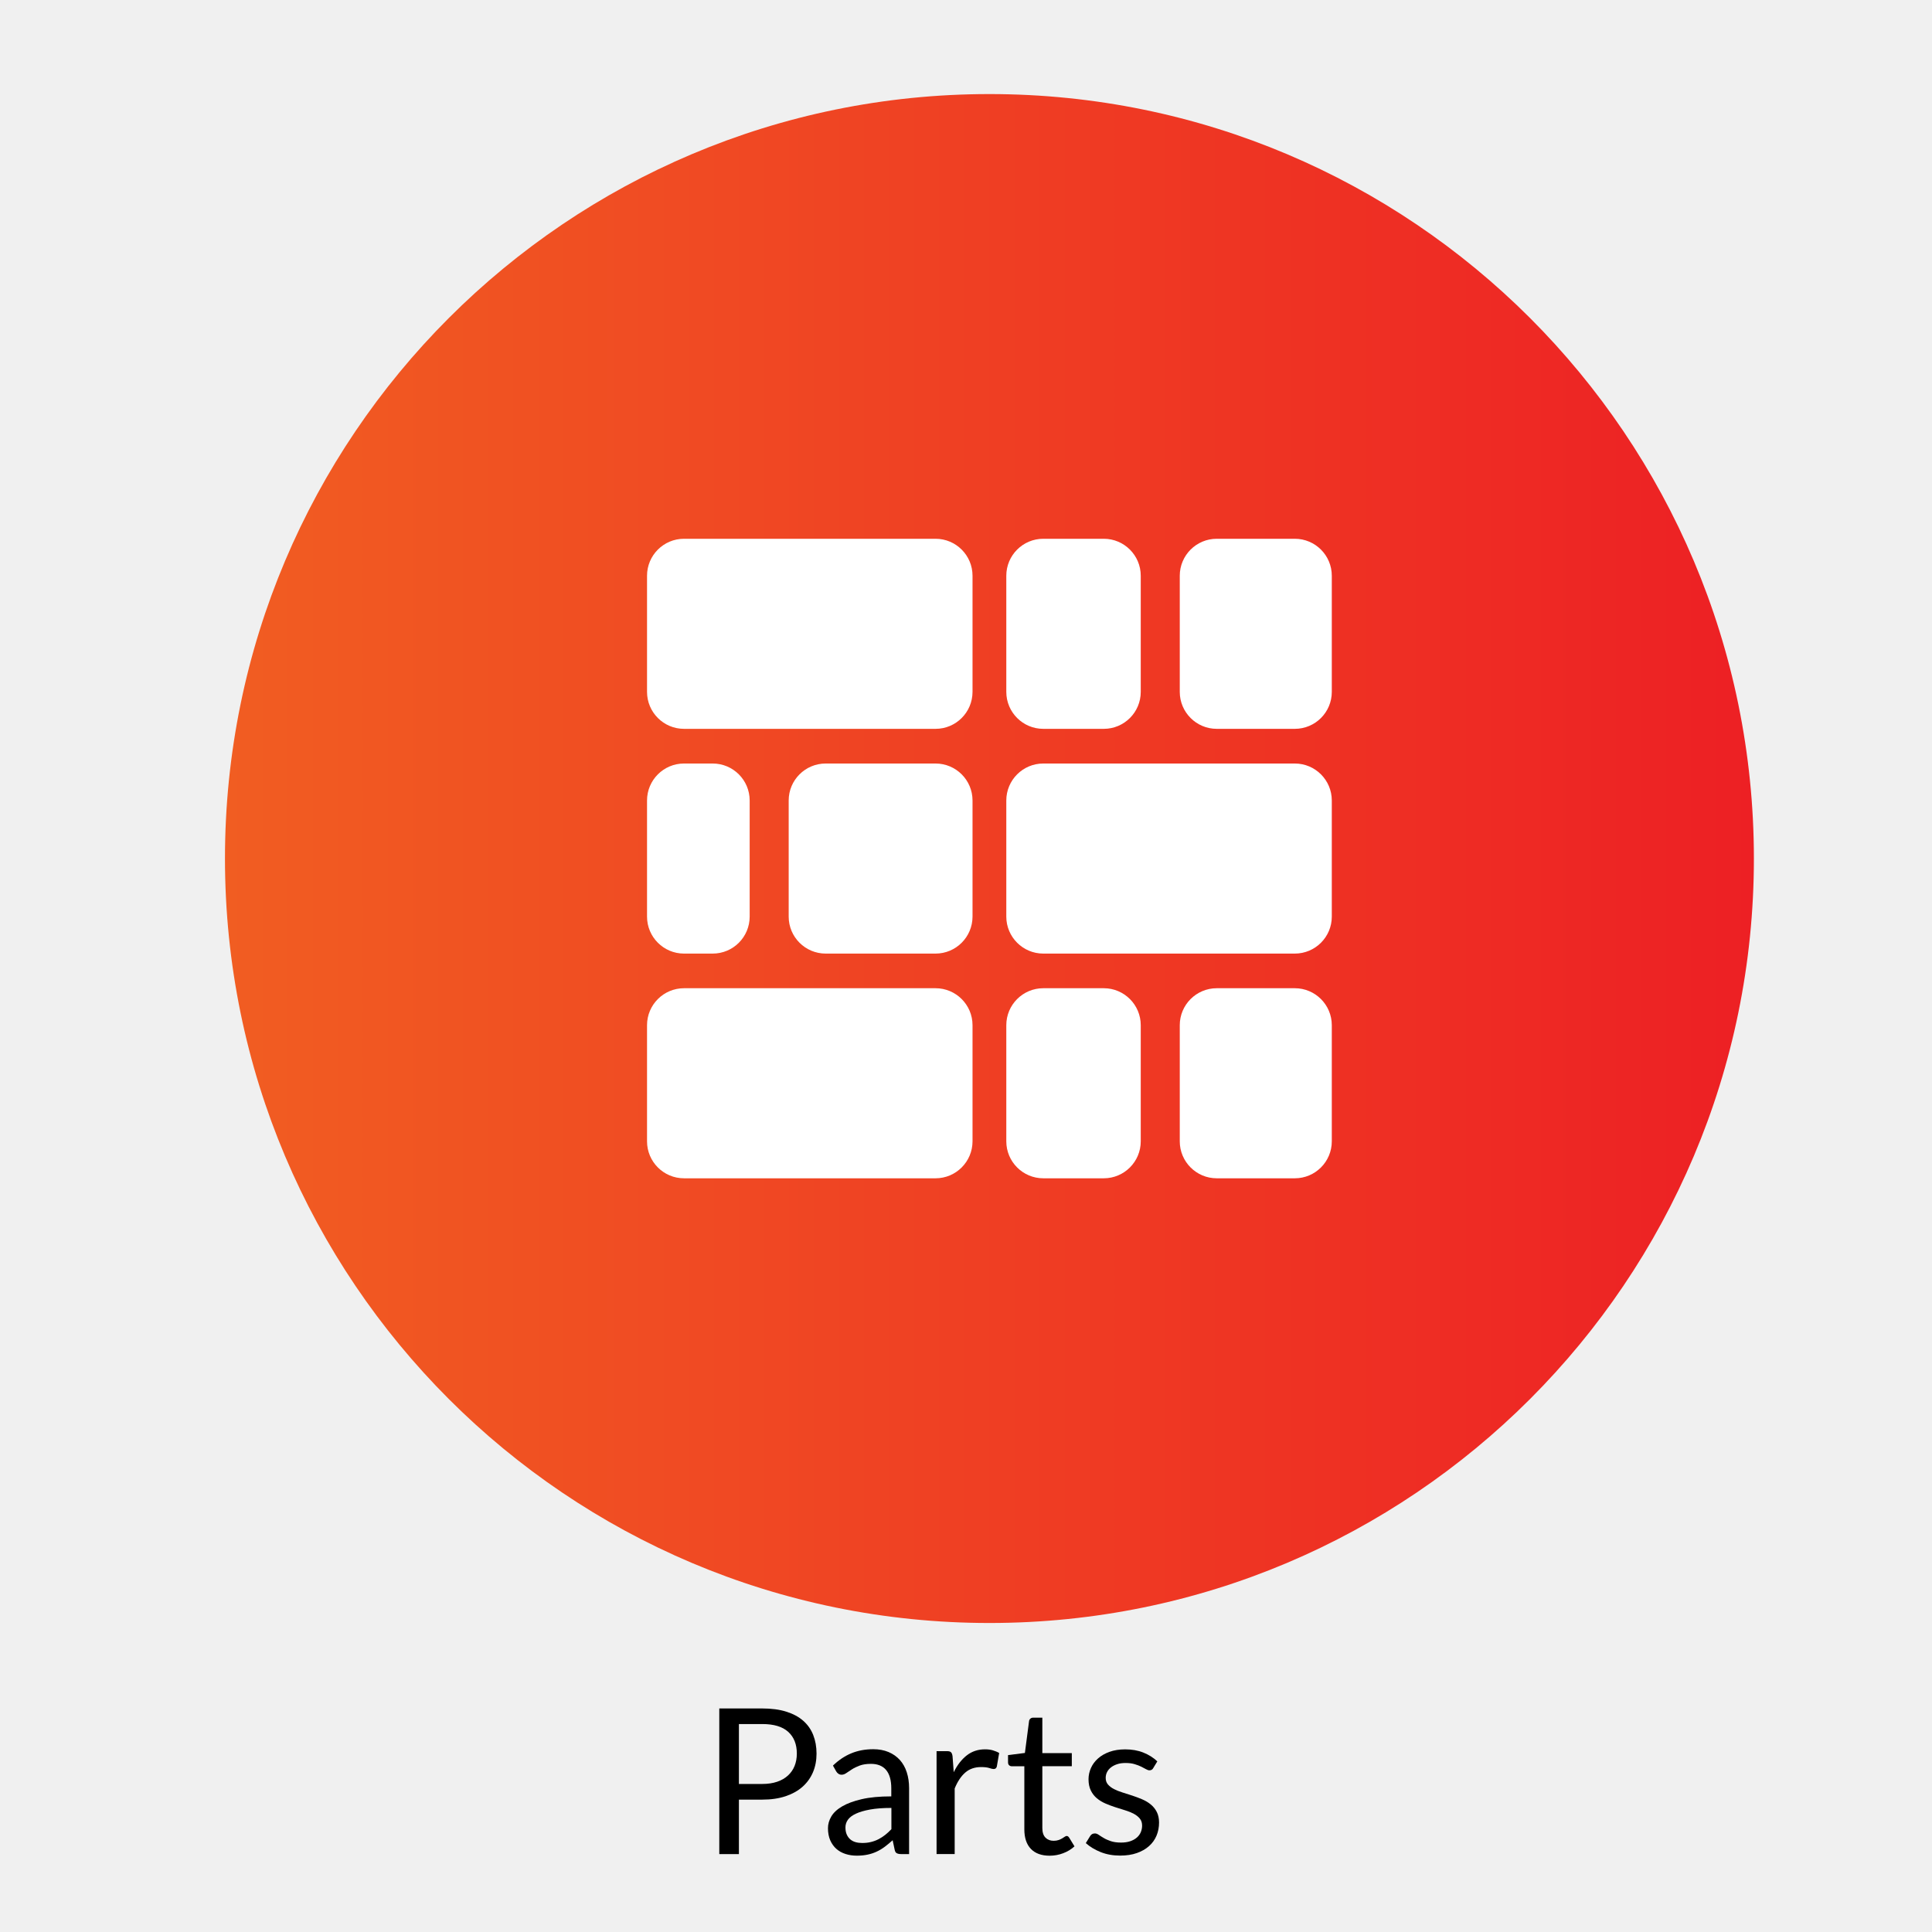
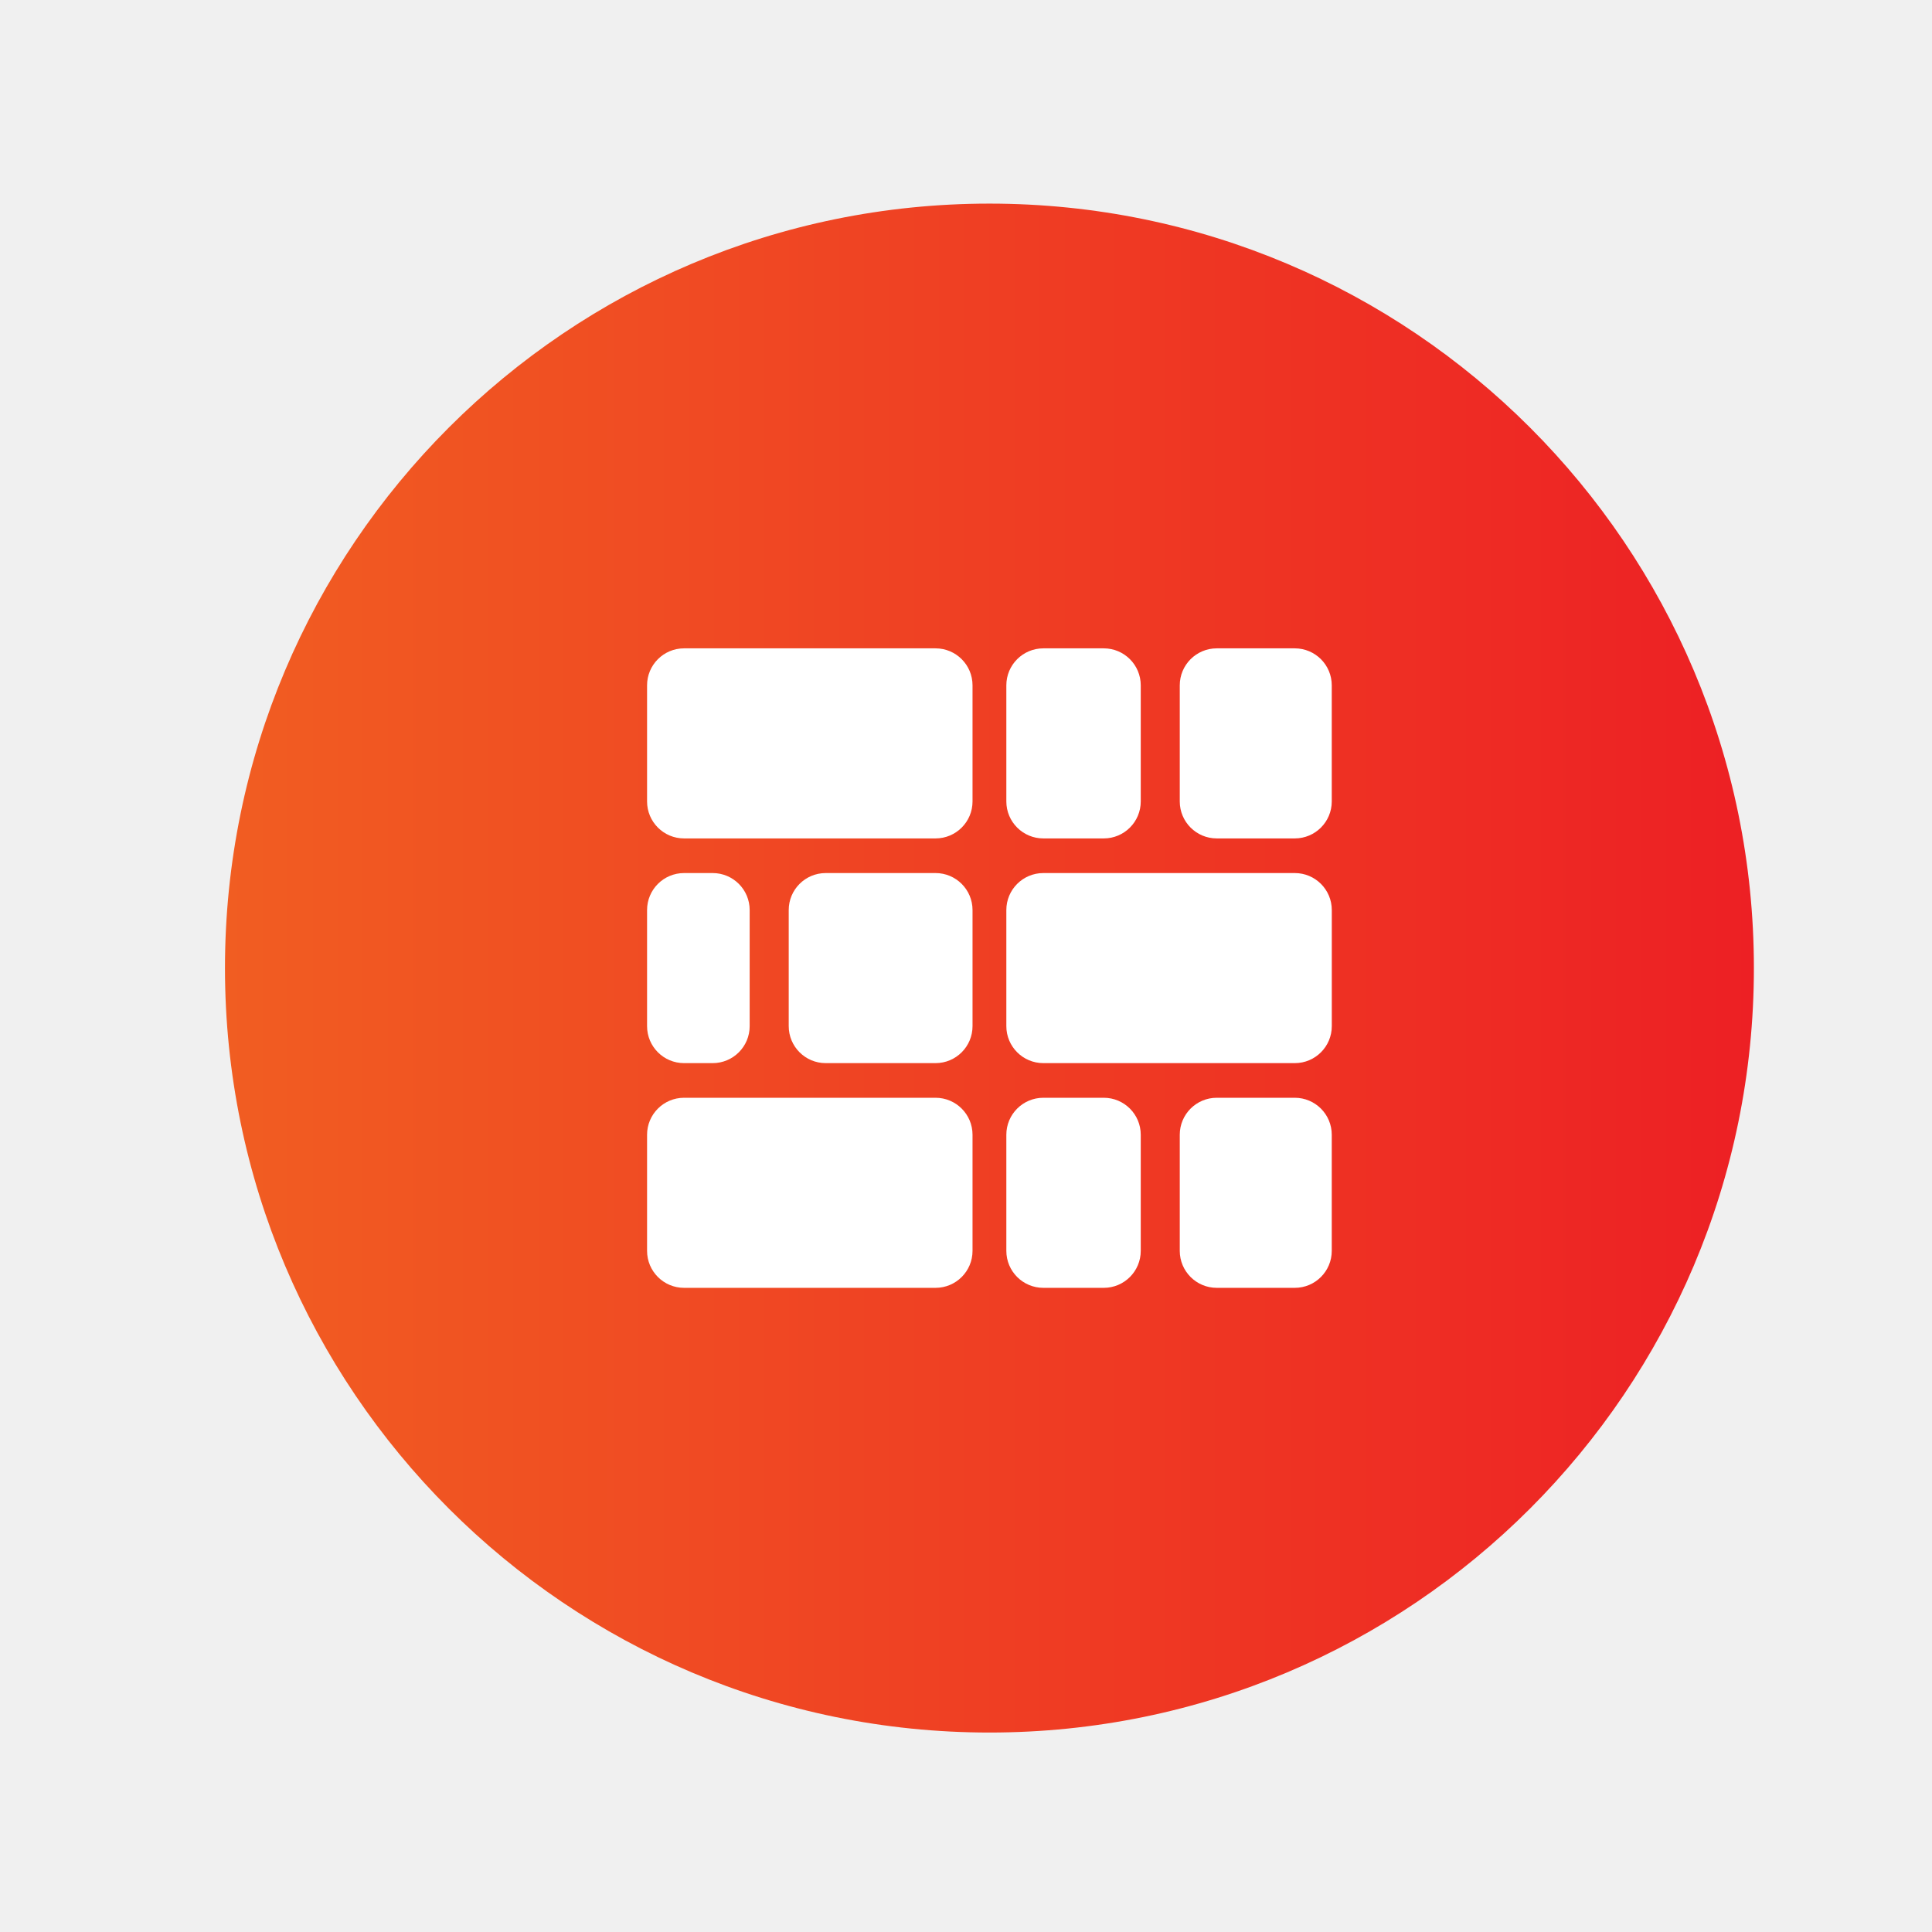
- <svg xmlns="http://www.w3.org/2000/svg" version="1.1" x="0px" y="0px" viewBox="0 0 512 512" style="enable-background:new 0 0 512 512;" xml:space="preserve">
-   <style type="text/css">
- 	.st0{fill:url(#SVGID_1_);}
- 	.st1{fill:url(#SVGID_00000141420260382709183490000014689568604354364324_);}
- 	.st2{fill:url(#SVGID_00000124120740154481805020000017830197535737450632_);}
- 	.st3{fill:none;stroke:#FFFFFF;stroke-width:15;stroke-miterlimit:10;}
- 	.st4{fill:#FFFFFF;}
- 	.st5{fill:none;stroke:#FFFFFF;stroke-width:9;stroke-miterlimit:10;}
- 	.st6{fill:url(#SVGID_00000054231832709577142780000011650229697428122024_);}
- 	.st7{fill:none;stroke:#FFFFFF;stroke-width:15;stroke-linecap:round;stroke-linejoin:round;stroke-miterlimit:10;}
- 	.st8{fill:none;stroke:#FFFFFF;stroke-width:10;stroke-linecap:round;stroke-linejoin:round;stroke-miterlimit:10;}
- 	.st9{fill:url(#SVGID_00000145773537525541015730000007576060427926847387_);}
- 	.st10{fill:url(#SVGID_00000151503543837266900300000013286817387663308731_);}
- 	.st11{fill:url(#SVGID_00000175281087008620061730000008226997004299904149_);}
- 	.st12{fill:url(#SVGID_00000172424524055682551000000016657329973792424627_);}
- 	.st13{fill:url(#SVGID_00000042720643166800956790000009079419419133138362_);}
- 	.st14{fill:url(#SVGID_00000054245849106606325850000002811335100214449065_);}
- 	.st15{fill:url(#SVGID_00000002386770717444733830000013449965788285336755_);}
- 	.st16{fill:url(#SVGID_00000173856064988172358540000003409161248645552275_);}
- 	.st17{fill:url(#SVGID_00000040565654317916283650000002558524370961304244_);}
- 	.st18{fill:url(#SVGID_00000096765545234104717140000006841803735106732198_);}
- 	.st19{fill:url(#SVGID_00000026137345217994945970000002849029011021720204_);}
- 	.st20{fill:url(#SVGID_00000128484472859057622540000015871880527566090912_);}
- 	.st21{fill:url(#SVGID_00000154394395090249587080000011816678208175345047_);}
- 	.st22{fill:url(#SVGID_00000095333709409475222520000011536369354603006875_);}
- 	.st23{fill:url(#SVGID_00000078029699750454484180000017478252476368807064_);}
- 	.st24{fill:url(#SVGID_00000049181148851067401160000015774611040719305866_);}
- 	.st25{fill:url(#SVGID_00000080893952834674985890000004516856039912036030_);}
- 	.st26{fill:url(#SVGID_00000159449816295485644660000012859312479237300123_);}
- 	.st27{fill:#BCBEC0;}
- 	.st28{fill:url(#SVGID_00000107550124421996736810000011250524305419823492_);}
- 	.st29{fill:url(#SVGID_00000096749513588147697430000018085912884855872131_);}
- 	.st30{fill-rule:evenodd;clip-rule:evenodd;fill:#FFFFFF;}
- 	.st31{clip-path:url(#SVGID_00000011014062991567954610000009560937403625234591_);}
- 	.st32{fill:none;stroke:#FFFFFF;stroke-width:15.638;stroke-miterlimit:10;}
- 	.st33{fill:none;stroke:#FFFFFF;stroke-width:9.809;stroke-linecap:round;stroke-linejoin:round;stroke-miterlimit:10;}
- 	.st34{fill:url(#SVGID_00000048464302983900509630000017492479616813471389_);}
- 	.st35{fill:none;stroke:#FFFFFF;stroke-width:14.392;stroke-linecap:round;stroke-linejoin:round;stroke-miterlimit:10;}
- 	.st36{fill:none;stroke:#FFFFFF;stroke-width:8;stroke-linecap:round;stroke-linejoin:round;stroke-miterlimit:10;}
- 	.st37{fill:url(#SVGID_00000126302940053955134620000004785061302931976582_);}
- 	.st38{fill:#FFFFFF;stroke:#FFFFFF;stroke-width:2.918;stroke-miterlimit:10;}
- </style>
-   <g id="GPS">
- </g>
-   <g id="Icons">
+ <svg xmlns="http://www.w3.org/2000/svg" id="Icons" viewBox="0 0 512 512">
+   <defs>
+     <style>
+       .cls-1 {
+         fill: #fff;
+       }
+ 
+       .cls-2 {
+         fill: url(#New_Gradient_Swatch_1);
+       }
+     </style>
+     <linearGradient id="New_Gradient_Swatch_1" data-name="New Gradient Swatch 1" x1="59.61" y1="256.55" x2="464.8" y2="256.55" gradientUnits="userSpaceOnUse">
+       <stop offset="0" stop-color="#f15d22" />
+       <stop offset="1" stop-color="#ed2024" />
+     </linearGradient>
+   </defs>
+   <path class="cls-2" d="M262.21,53.96c-111.89,0-202.59,90.7-202.59,202.59s90.7,202.59,202.59,202.59,202.59-90.7,202.59-202.59S374.1,53.96,262.21,53.96Z" />
+   <g>
+     <rect class="cls-1" x="312.65" y="171.82" width="40.28" height="50.37" rx="9.8" ry="9.8" />
    <g>
-       <linearGradient id="SVGID_1_" gradientUnits="userSpaceOnUse" x1="59.613" y1="227.524" x2="464.801" y2="227.524">
-         <stop offset="0" style="stop-color:#F15D22" />
-         <stop offset="1" style="stop-color:#ED2024" />
-       </linearGradient>
-       <path class="st0" d="M262.21,24.93c-111.89,0-202.59,90.7-202.59,202.59c0,111.89,90.7,202.59,202.59,202.59    c111.89,0,202.59-90.7,202.59-202.59C464.8,115.63,374.1,24.93,262.21,24.93z" />
-       <g>
-         <path class="st4" d="M343.14,193.15h-20.69c-5.41,0-9.8-4.39-9.8-9.8v-30.77c0-5.41,4.39-9.8,9.8-9.8h20.69     c5.41,0,9.8,4.39,9.8,9.8v30.77C352.94,188.77,348.55,193.15,343.14,193.15z" />
-         <g>
-           <path class="st4" d="M292.51,193.15h-16.03c-5.41,0-9.8-4.39-9.8-9.8v-30.77c0-5.41,4.39-9.8,9.8-9.8h16.03      c5.41,0,9.8,4.39,9.8,9.8v30.77C302.31,188.77,297.92,193.15,292.51,193.15z" />
-           <path class="st4" d="M292.51,312.26h-16.03c-5.41,0-9.8-4.39-9.8-9.8v-30.77c0-5.41,4.39-9.8,9.8-9.8h16.03      c5.41,0,9.8,4.39,9.8,9.8v30.77C302.31,307.87,297.92,312.26,292.51,312.26z" />
-           <path class="st4" d="M343.14,312.26h-20.69c-5.41,0-9.8-4.39-9.8-9.8v-30.77c0-5.41,4.39-9.8,9.8-9.8h20.69      c5.41,0,9.8,4.39,9.8,9.8v30.77C352.94,307.87,348.55,312.26,343.14,312.26z" />
-           <path class="st4" d="M343.14,252.71h-66.66c-5.41,0-9.8-4.39-9.8-9.8v-30.77c0-5.41,4.39-9.8,9.8-9.8h66.66      c5.41,0,9.8,4.39,9.8,9.8v30.77C352.94,248.32,348.55,252.71,343.14,252.71z" />
-           <path class="st4" d="M247.93,312.26h-66.66c-5.41,0-9.8-4.39-9.8-9.8v-30.77c0-5.41,4.39-9.8,9.8-9.8h66.66      c5.41,0,9.8,4.39,9.8,9.8v30.77C257.72,307.87,253.34,312.26,247.93,312.26z" />
-           <path class="st4" d="M247.93,193.15h-66.66c-5.41,0-9.8-4.39-9.8-9.8v-30.77c0-5.41,4.39-9.8,9.8-9.8h66.66      c5.41,0,9.8,4.39,9.8,9.8v30.77C257.72,188.77,253.34,193.15,247.93,193.15z" />
-           <path class="st4" d="M188.87,252.71h-7.6c-5.41,0-9.8-4.39-9.8-9.8v-30.77c0-5.41,4.39-9.8,9.8-9.8h7.6c5.41,0,9.8,4.39,9.8,9.8      v30.77C198.67,248.32,194.29,252.71,188.87,252.71z" />
-           <path class="st4" d="M247.93,252.71h-29.12c-5.41,0-9.8-4.39-9.8-9.8v-30.77c0-5.41,4.39-9.8,9.8-9.8h29.12      c5.41,0,9.8,4.39,9.8,9.8v30.77C257.72,248.32,253.34,252.71,247.93,252.71z" />
-         </g>
-       </g>
-     </g>
-     <g>
-       <path d="M195.82,476.91v14.44h-5.2v-38.59h11.39c2.44,0,4.56,0.28,6.37,0.85s3.3,1.37,4.48,2.41c1.19,1.04,2.07,2.3,2.65,3.77    c0.58,1.47,0.88,3.12,0.88,4.93c0,1.79-0.31,3.44-0.94,4.93c-0.63,1.49-1.55,2.77-2.76,3.85s-2.72,1.92-4.51,2.52    c-1.8,0.6-3.85,0.9-6.17,0.9H195.82z M195.82,472.77h6.19c1.49,0,2.8-0.2,3.95-0.59s2.1-0.95,2.87-1.66    c0.77-0.71,1.36-1.56,1.75-2.54s0.59-2.07,0.59-3.26c0-2.46-0.76-4.38-2.28-5.76c-1.52-1.38-3.81-2.07-6.88-2.07h-6.19V472.77z" />
-       <path d="M240.93,491.35h-2.13c-0.47,0-0.84-0.07-1.13-0.22c-0.29-0.14-0.48-0.45-0.57-0.92l-0.54-2.53    c-0.72,0.65-1.42,1.23-2.1,1.74c-0.68,0.51-1.4,0.94-2.16,1.29c-0.75,0.35-1.56,0.62-2.41,0.79c-0.85,0.18-1.8,0.27-2.84,0.27    c-1.06,0-2.05-0.15-2.98-0.45s-1.73-0.74-2.41-1.34c-0.68-0.59-1.22-1.35-1.63-2.26c-0.4-0.91-0.61-1.99-0.61-3.23    c0-1.08,0.3-2.12,0.89-3.12c0.59-1,1.55-1.89,2.87-2.66c1.32-0.78,3.05-1.41,5.18-1.91c2.14-0.5,4.75-0.74,7.84-0.74v-2.14    c0-2.13-0.45-3.74-1.36-4.84c-0.91-1.09-2.25-1.64-4.03-1.64c-1.17,0-2.15,0.15-2.95,0.44c-0.8,0.3-1.49,0.63-2.07,1    c-0.58,0.37-1.09,0.7-1.51,1c-0.42,0.3-0.84,0.44-1.25,0.44c-0.32,0-0.61-0.09-0.85-0.26c-0.24-0.17-0.44-0.38-0.58-0.63    l-0.86-1.53c1.51-1.46,3.13-2.54,4.88-3.26c1.74-0.72,3.67-1.08,5.79-1.08c1.53,0,2.88,0.25,4.07,0.75c1.18,0.5,2.18,1.2,2.99,2.1    c0.81,0.9,1.42,1.98,1.83,3.26c0.41,1.27,0.62,2.67,0.62,4.2V491.35z M228.49,488.41c0.84,0,1.62-0.08,2.32-0.26    c0.7-0.17,1.36-0.41,1.98-0.73c0.62-0.31,1.21-0.7,1.78-1.14c0.57-0.45,1.12-0.96,1.66-1.53v-5.63c-2.21,0-4.08,0.14-5.63,0.42    s-2.8,0.65-3.77,1.1c-0.97,0.45-1.67,0.98-2.12,1.6c-0.44,0.61-0.66,1.3-0.66,2.06c0,0.72,0.12,1.35,0.35,1.87    c0.23,0.52,0.55,0.95,0.94,1.29c0.4,0.33,0.86,0.58,1.4,0.73C227.28,488.34,227.86,488.41,228.49,488.41z" />
-       <path d="M248.2,491.35v-27.28h2.75c0.52,0,0.88,0.1,1.08,0.3c0.2,0.2,0.33,0.54,0.4,1.02l0.32,4.26c0.93-1.9,2.09-3.39,3.46-4.46    c1.37-1.07,2.99-1.6,4.83-1.6c0.75,0,1.44,0.08,2.05,0.26s1.18,0.41,1.7,0.71l-0.62,3.58c-0.12,0.45-0.4,0.67-0.83,0.67    c-0.25,0-0.64-0.08-1.16-0.26c-0.52-0.17-1.25-0.26-2.18-0.26c-1.67,0-3.07,0.48-4.19,1.45c-1.12,0.97-2.06,2.38-2.81,4.23v17.37    H248.2z" />
-       <path d="M278.17,491.78c-2.15,0-3.81-0.6-4.97-1.8c-1.16-1.2-1.74-2.94-1.74-5.2v-16.7h-3.29c-0.29,0-0.53-0.08-0.73-0.26    c-0.2-0.17-0.3-0.44-0.3-0.79v-1.91l4.47-0.57l1.1-8.43c0.04-0.27,0.15-0.49,0.35-0.66s0.45-0.26,0.75-0.26h2.42v9.4h7.81v3.47    h-7.81v16.37c0,1.15,0.28,2,0.84,2.56c0.56,0.56,1.27,0.83,2.15,0.83c0.5,0,0.94-0.07,1.31-0.2s0.69-0.28,0.96-0.44    c0.27-0.16,0.5-0.31,0.69-0.44c0.19-0.13,0.35-0.2,0.5-0.2c0.25,0,0.47,0.15,0.67,0.46l1.4,2.29c-0.83,0.77-1.82,1.38-2.99,1.82    C280.62,491.56,279.41,491.78,278.17,491.78z" />
-       <path d="M305.62,468.56c-0.21,0.4-0.55,0.59-1,0.59c-0.27,0-0.58-0.1-0.92-0.3c-0.34-0.2-0.76-0.42-1.25-0.66    c-0.49-0.24-1.08-0.47-1.76-0.67c-0.68-0.21-1.49-0.31-2.42-0.31c-0.81,0-1.54,0.1-2.18,0.31s-1.2,0.49-1.66,0.85    c-0.46,0.36-0.81,0.78-1.05,1.25s-0.36,0.99-0.36,1.55c0,0.7,0.2,1.28,0.61,1.75s0.94,0.87,1.6,1.21s1.42,0.64,2.26,0.9    c0.84,0.26,1.71,0.54,2.6,0.83c0.89,0.3,1.76,0.62,2.6,0.98c0.84,0.36,1.6,0.81,2.26,1.35c0.66,0.54,1.2,1.2,1.6,1.98    c0.4,0.78,0.61,1.72,0.61,2.81c0,1.26-0.22,2.42-0.67,3.49c-0.45,1.07-1.11,1.99-1.99,2.77c-0.88,0.78-1.96,1.4-3.23,1.84    c-1.28,0.45-2.75,0.67-4.42,0.67c-1.9,0-3.63-0.31-5.17-0.93c-1.54-0.62-2.85-1.41-3.93-2.38l1.13-1.83    c0.14-0.23,0.31-0.41,0.51-0.54c0.2-0.12,0.46-0.19,0.78-0.19c0.32,0,0.66,0.13,1.02,0.38c0.36,0.25,0.79,0.53,1.31,0.83    c0.51,0.31,1.13,0.58,1.86,0.83c0.73,0.25,1.64,0.38,2.73,0.38c0.93,0,1.75-0.12,2.45-0.36c0.7-0.24,1.28-0.57,1.75-0.98    c0.47-0.41,0.81-0.89,1.04-1.43c0.22-0.54,0.34-1.11,0.34-1.72c0-0.75-0.2-1.38-0.61-1.87c-0.4-0.49-0.94-0.92-1.6-1.27    c-0.66-0.35-1.42-0.66-2.28-0.92c-0.85-0.26-1.72-0.53-2.61-0.82c-0.89-0.29-1.76-0.61-2.61-0.98c-0.85-0.37-1.61-0.83-2.28-1.39    s-1.2-1.24-1.6-2.06s-0.61-1.81-0.61-2.98c0-1.04,0.22-2.04,0.65-3c0.43-0.96,1.06-1.8,1.89-2.53c0.82-0.73,1.84-1.31,3.04-1.74    c1.2-0.43,2.58-0.65,4.12-0.65c1.8,0,3.41,0.28,4.83,0.85c1.43,0.57,2.66,1.34,3.7,2.33L305.62,468.56z" />
+       <rect class="cls-1" x="266.69" y="171.82" width="35.62" height="50.37" rx="9.8" ry="9.8" />
+       <rect class="cls-1" x="266.69" y="290.92" width="35.62" height="50.37" rx="9.8" ry="9.8" />
+       <rect class="cls-1" x="312.65" y="290.92" width="40.28" height="50.37" rx="9.8" ry="9.8" />
+       <rect class="cls-1" x="266.69" y="231.37" width="86.25" height="50.37" rx="9.8" ry="9.8" />
+       <rect class="cls-1" x="171.48" y="290.92" width="86.25" height="50.37" rx="9.8" ry="9.8" />
+       <rect class="cls-1" x="171.48" y="171.82" width="86.25" height="50.37" rx="9.8" ry="9.8" />
+       <rect class="cls-1" x="171.48" y="231.37" width="27.19" height="50.37" rx="9.8" ry="9.8" />
+       <rect class="cls-1" x="209.02" y="231.37" width="48.71" height="50.37" rx="9.8" ry="9.8" />
    </g>
  </g>
-   <g id="References">
- </g>
</svg>
